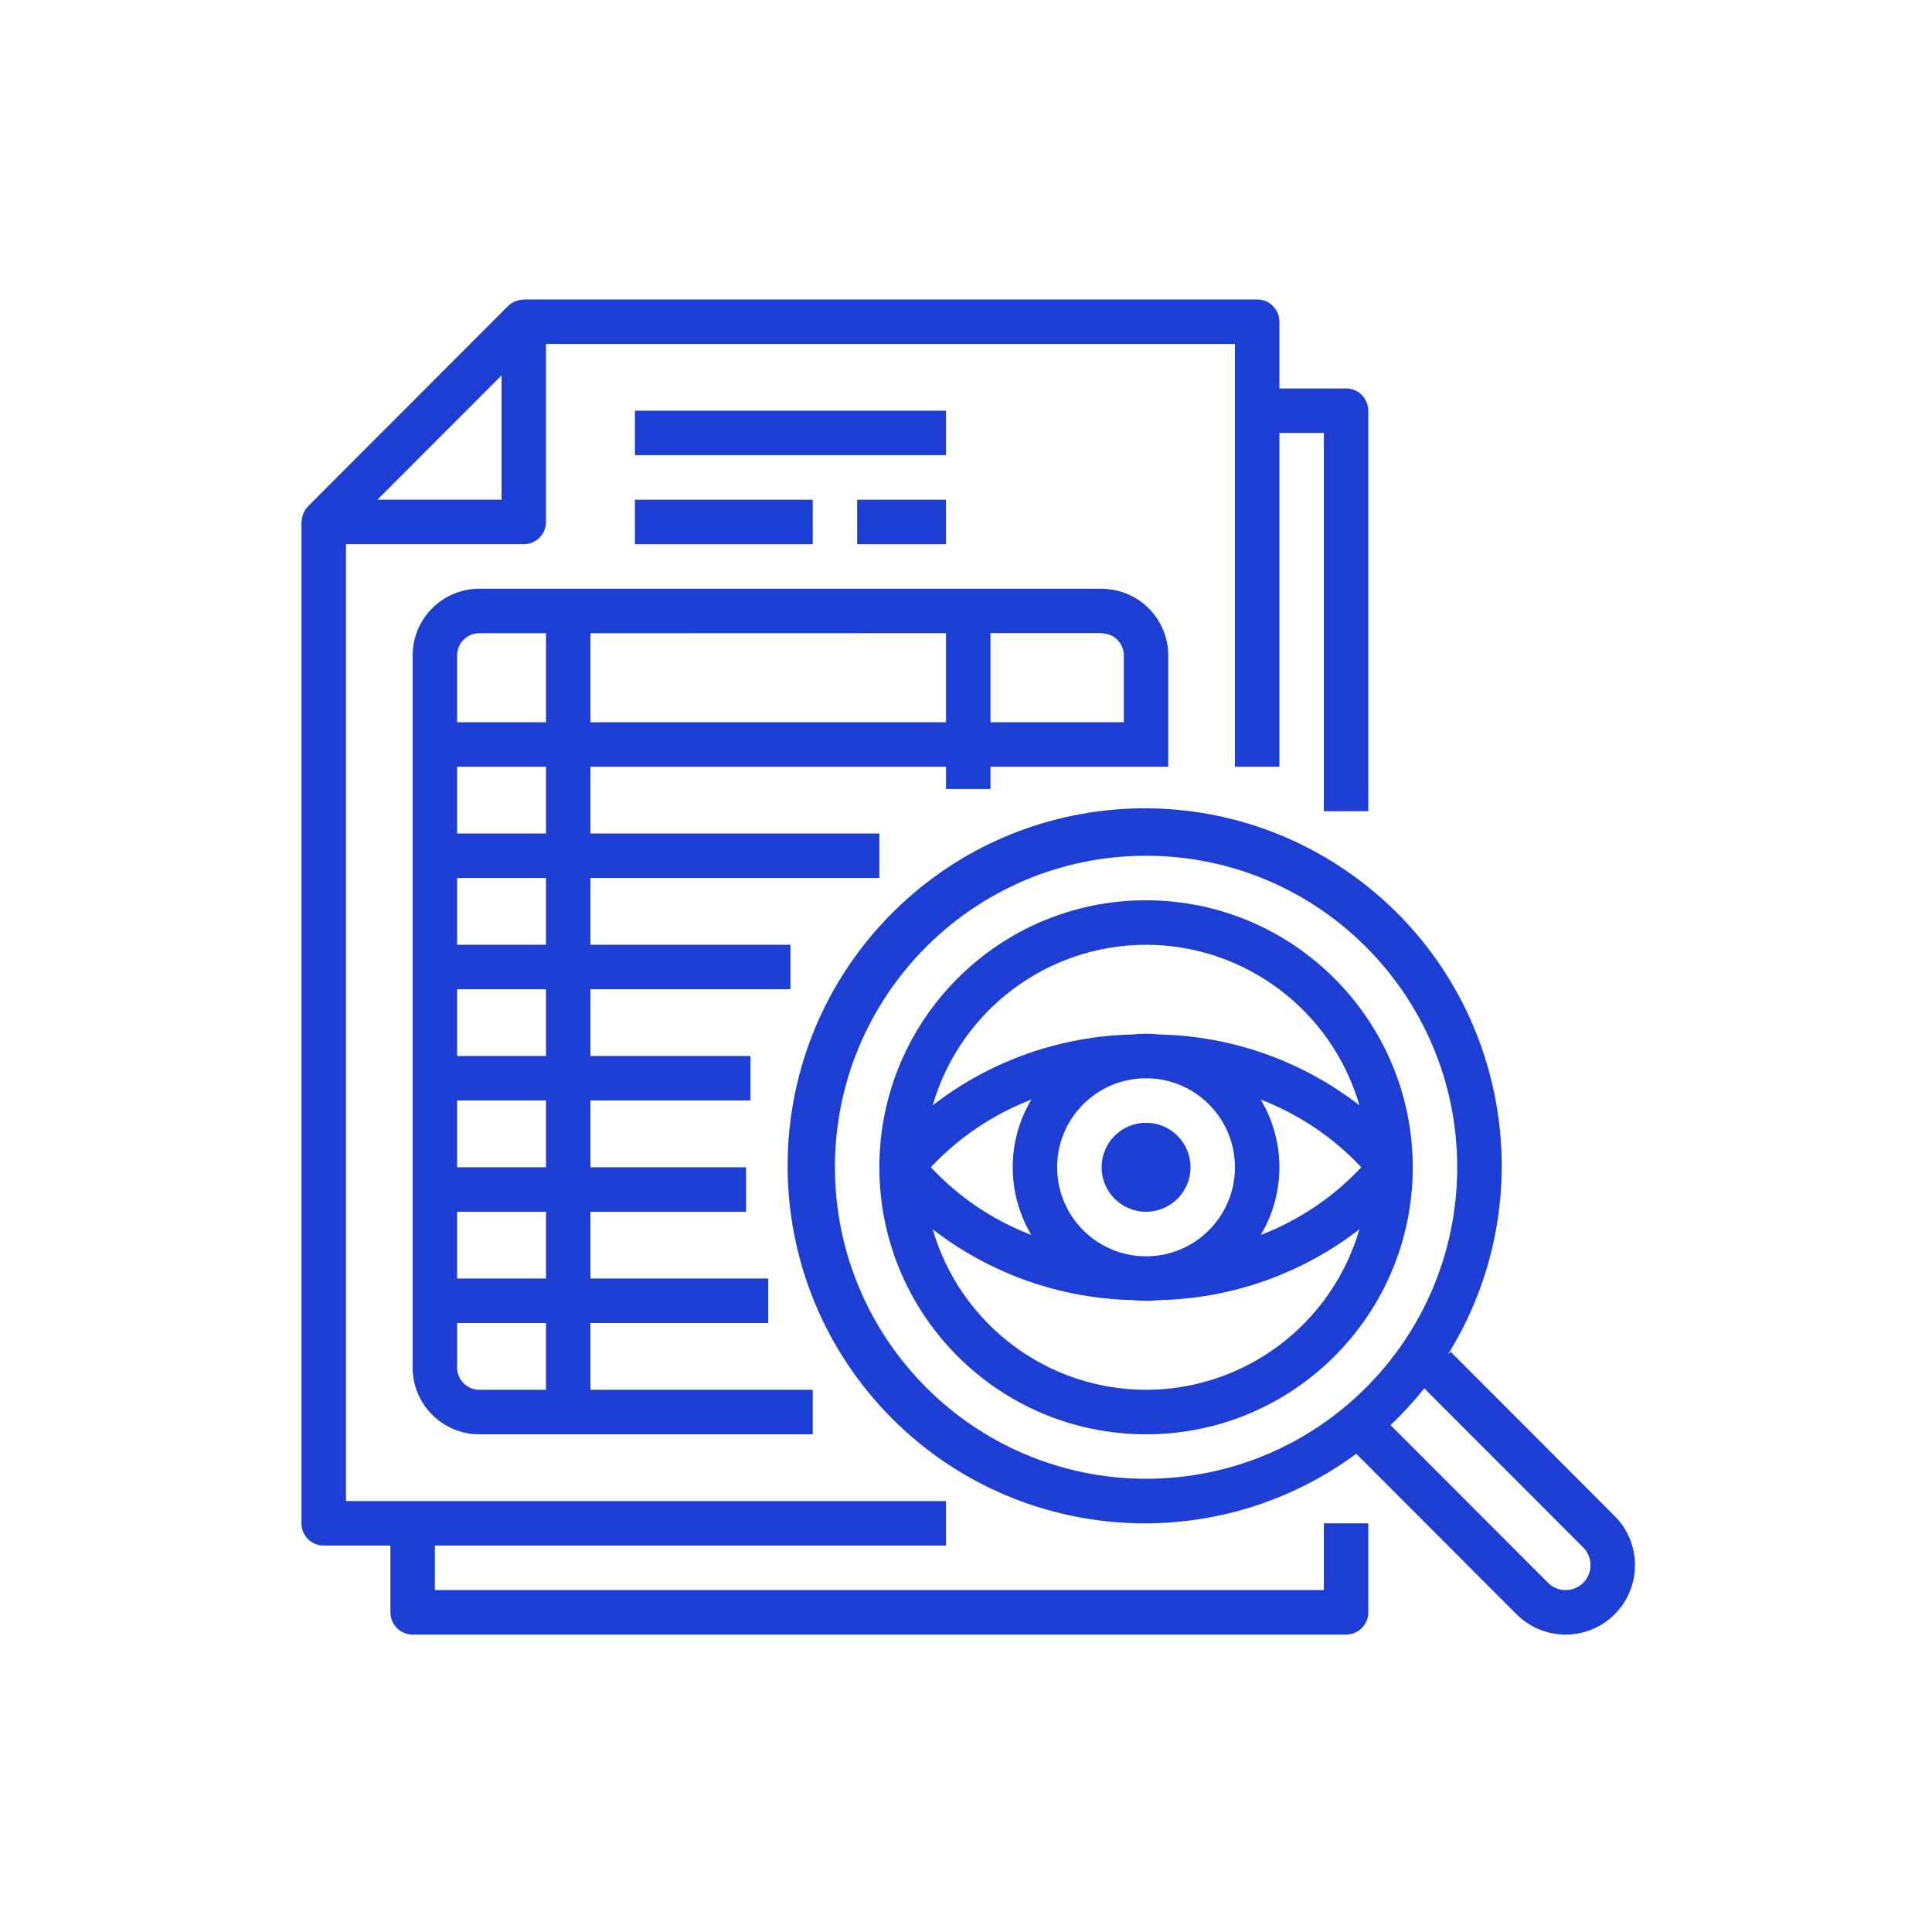
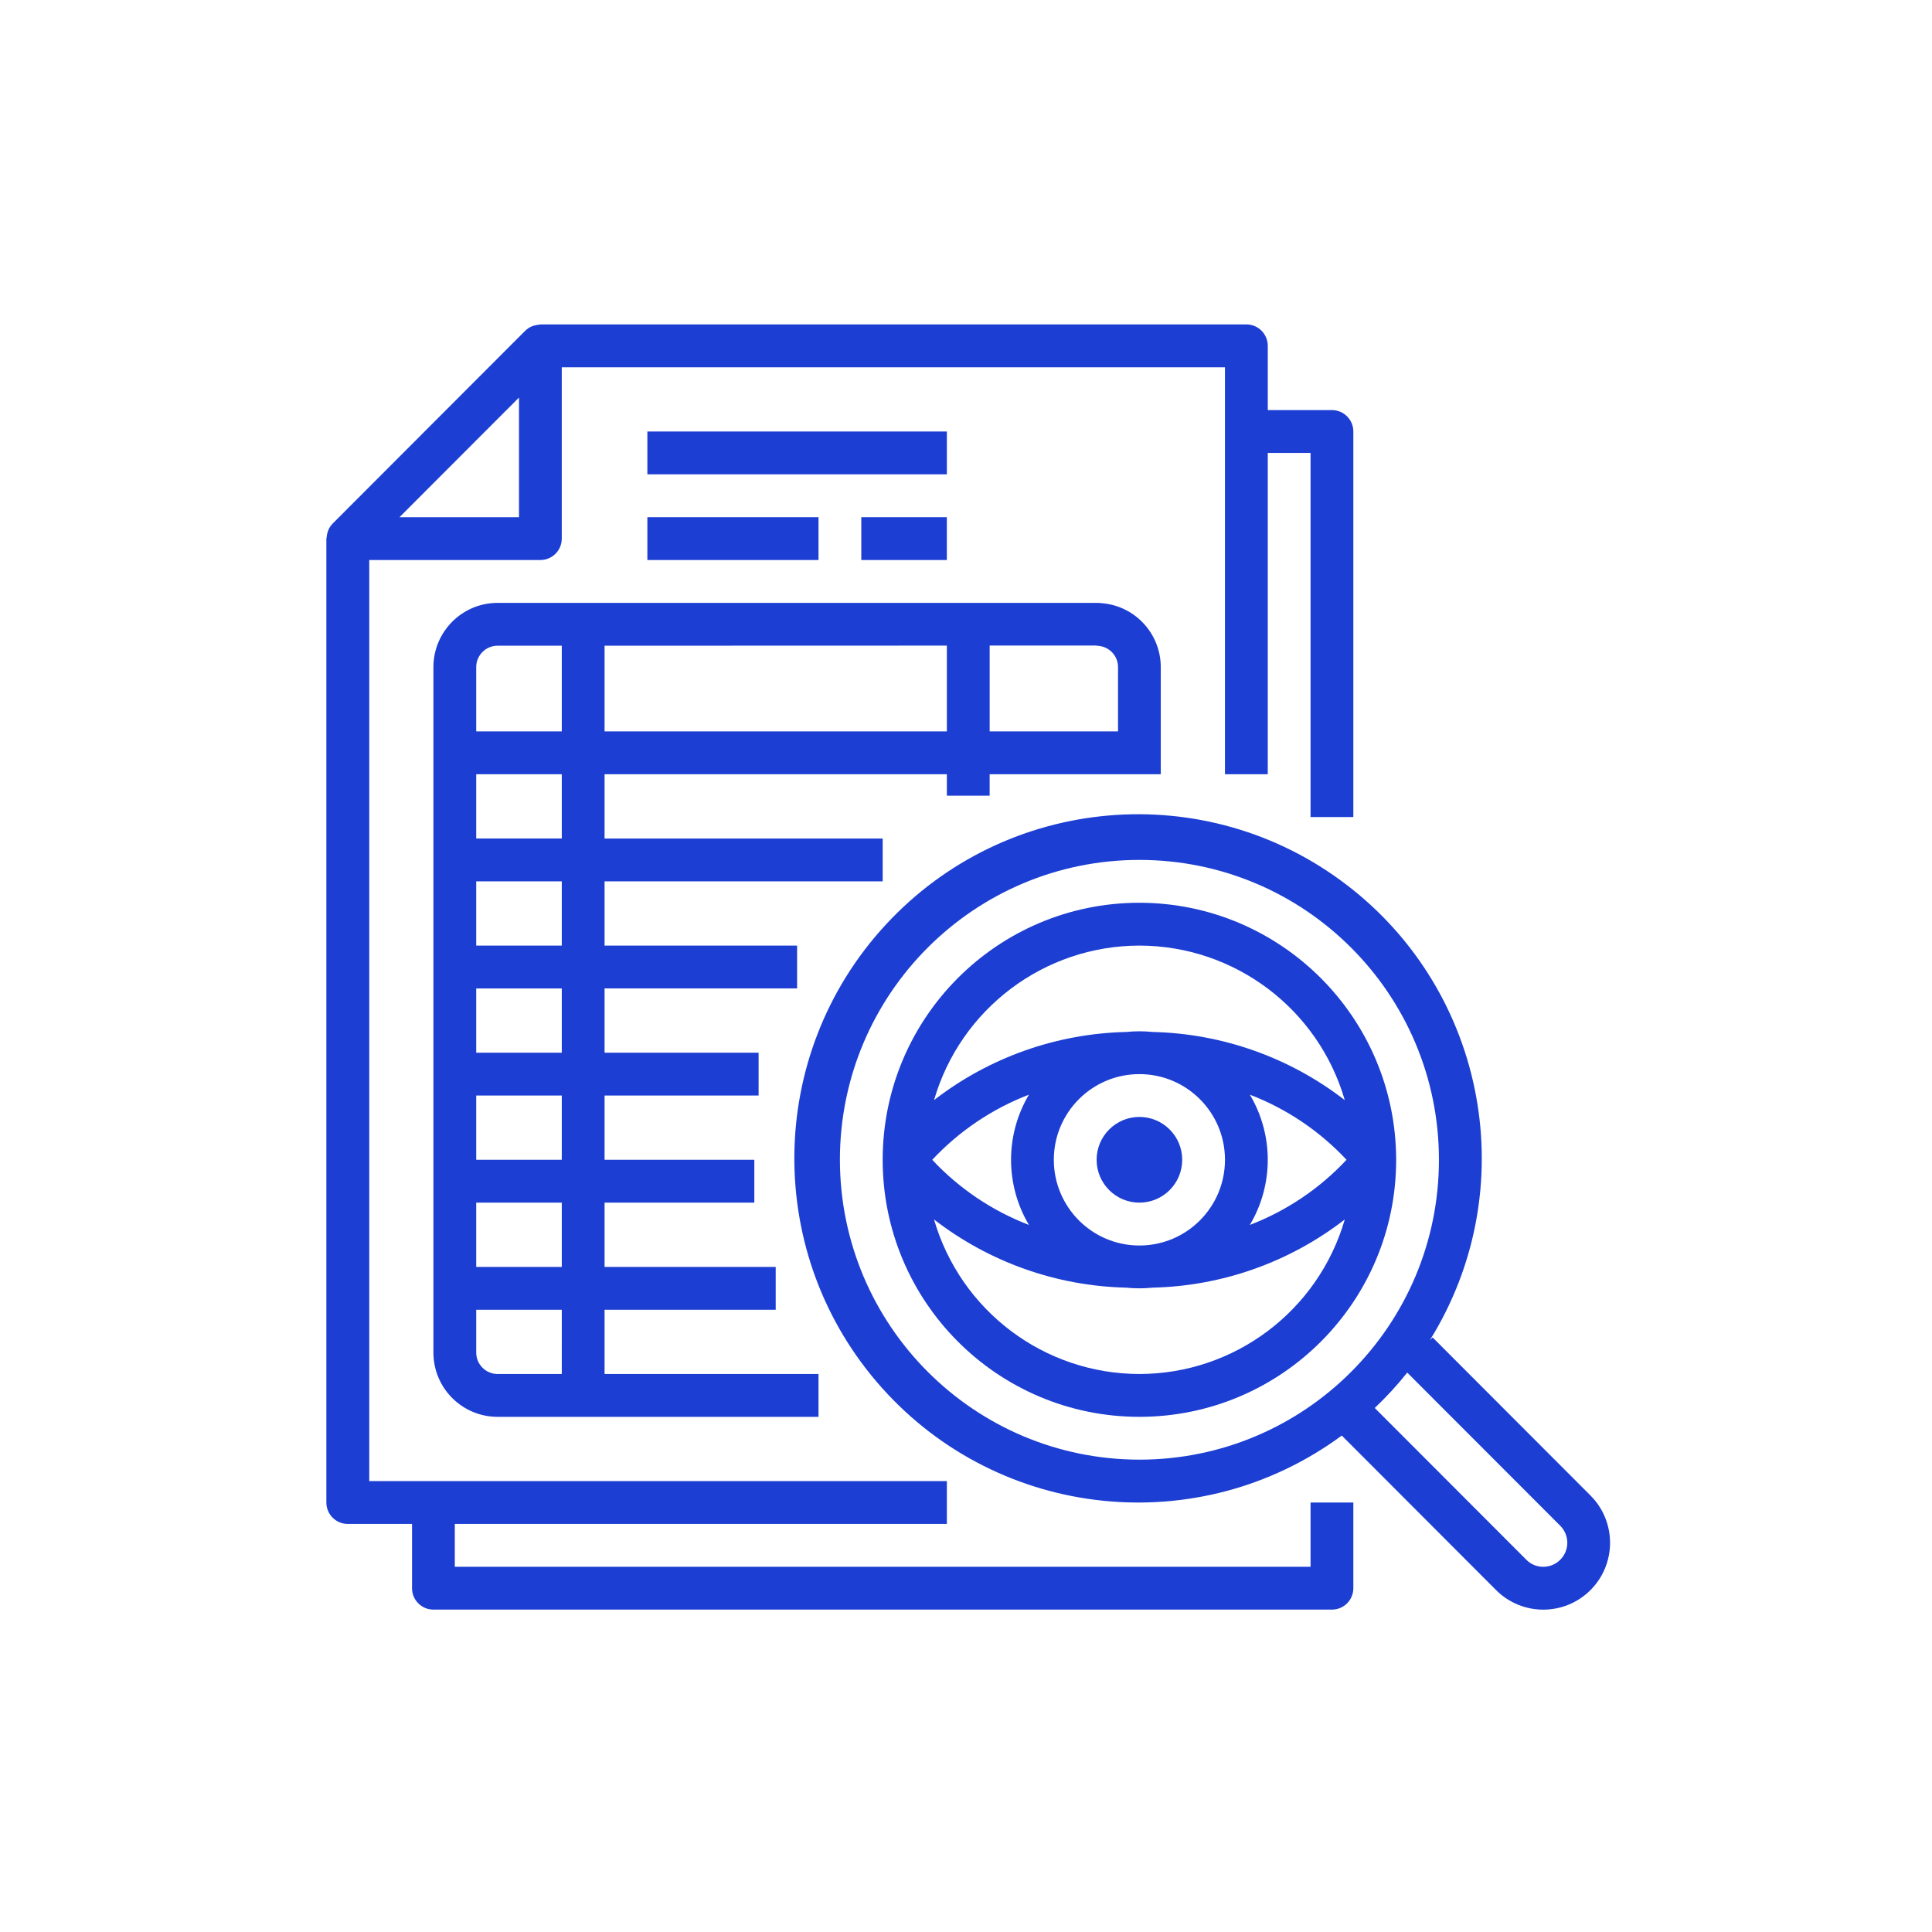
<svg xmlns="http://www.w3.org/2000/svg" version="1.1" id="레이어_1" transform="matrix(.69 0 0 .69 15.5 15.5)" x="0px" y="0px" width="100px" height="100px" viewBox="0 0 100 100" enable-background="new 0 0 100 100" xml:space="preserve">
  <g>
-     <path fill="#1C3ED3" d="M1.822,93.475h5.002v5.009c0,0.921,0.746,1.669,1.667,1.669h70.02c0.921,0,1.667-0.748,1.667-1.669v-6.677   h-3.334v5.008H10.158v-3.34h38.344v-3.337H3.49V18.361h13.337c0.92,0,1.667-0.748,1.667-1.669V3.339h51.681v31.715h3.334V10.015   h3.335v28.376h3.334V8.345c0-0.922-0.746-1.669-1.667-1.669h-5.002V1.669C73.509,0.747,72.763,0,71.842,0H16.827   c-0.034,0-0.063,0.016-0.096,0.02c-0.152,0.007-0.302,0.038-0.446,0.088c-0.049,0.015-0.097,0.033-0.144,0.052   c-0.183,0.08-0.35,0.193-0.493,0.332L0.643,15.516c-0.138,0.142-0.251,0.309-0.332,0.49c-0.024,0.051-0.038,0.103-0.056,0.156   c-0.048,0.139-0.077,0.283-0.085,0.429c0,0.037-0.021,0.067-0.021,0.104v75.112c0,0.444,0.177,0.869,0.491,1.182   C0.954,93.303,1.379,93.477,1.822,93.475z M15.16,5.698v9.324H5.847L15.16,5.698z" />
-     <path fill="#1C3ED3" d="M51.837,36.722v-1.668h13.336v-8.347c-0.003-2.591-1.98-4.751-4.559-4.98   c-0.146-0.02-0.294-0.028-0.441-0.027h-46.68c-2.762,0-5.002,2.243-5.002,5.007v53.415c0,2.768,2.24,5.008,5.002,5.008H38.5v-3.338   H21.828v-5.008h13.337v-3.339H21.828v-5.008h11.67v-3.339h-11.67v-5.007h12.004v-3.339H21.828v-5.007h15.004v-3.338H21.828v-5.008   h21.673v-3.338H21.828v-5.007h26.674v1.668H51.837z M60.311,25.05c0.862,0.066,1.53,0.789,1.529,1.657v5.008H51.837v-6.688h8.265   C60.171,25.038,60.24,25.046,60.311,25.05z M13.493,25.038h5.001v6.677h-6.669v-5.008C11.825,25.785,12.572,25.038,13.493,25.038z    M18.494,81.792h-5.001c-0.92,0-1.667-0.748-1.667-1.67v-3.338h6.669V81.792z M18.494,73.445h-6.669v-5.008h6.669V73.445z    M18.494,65.098h-6.669v-5.007h6.669V65.098z M18.494,56.753h-6.669v-5.007h6.669V56.753z M18.494,48.407h-6.669v-5.008h6.669   V48.407z M18.494,40.061h-6.669v-5.007h6.669V40.061z M21.828,31.715v-6.677l26.674-0.008v6.685H21.828z" />
-     <path fill="#1C3ED3" d="M25.163,15.022H38.5v3.339H25.163V15.022z" />
-     <path fill="#1C3ED3" d="M41.834,15.022h6.667v3.339h-6.667V15.022z" />
-     <path fill="#1C3ED3" d="M25.163,8.345h23.339v3.338H25.163V8.345z" />
-     <path fill="#1C3ED3" d="M86.357,78.941l-0.214,0.214c7.295-11.739,4.479-27.106-6.5-35.49c-10.98-8.384-26.525-7.036-35.904,3.115   c-9.376,10.15-9.509,25.774-0.307,36.082c9.203,10.307,24.724,11.924,35.845,3.727l12.023,12.04c2.033,2.034,5.327,2.034,7.359,0   c2.032-2.035,2.032-5.334,0-7.368L86.357,78.941z M40.167,65.098c0-12.905,10.45-23.368,23.339-23.368   c12.891,0,23.341,10.463,23.341,23.368c0,12.906-10.45,23.368-23.341,23.368C50.622,88.454,40.181,78,40.167,65.098z M94.98,96.815   c-0.497,0.003-0.973-0.196-1.322-0.548L81.845,84.44c0.908-0.859,1.754-1.781,2.532-2.759l11.924,11.938   c0.534,0.536,0.696,1.341,0.406,2.04C96.418,96.358,95.736,96.815,94.98,96.815z" />
-     <path fill="#1C3ED3" d="M63.506,45.069c-11.048,0-20.005,8.967-20.005,20.03c0,11.064,8.957,20.031,20.005,20.031   c11.05,0,20.007-8.967,20.007-20.031C83.501,54.041,74.55,45.081,63.506,45.069z M56.837,65.098c0-3.688,2.987-6.676,6.669-6.676   c3.685,0,6.669,2.988,6.669,6.676c0,3.689-2.984,6.679-6.669,6.679C59.824,71.777,56.837,68.788,56.837,65.098z M54.899,70.176   c-2.864-1.1-5.44-2.833-7.536-5.077c2.095-2.24,4.671-3.976,7.536-5.075C53.039,63.152,53.039,67.048,54.899,70.176z    M72.113,60.023c2.864,1.1,5.44,2.835,7.536,5.075c-2.096,2.244-4.672,3.978-7.536,5.077   C73.975,67.048,73.975,63.152,72.113,60.023z M63.506,48.407c7.414,0.009,13.935,4.915,16.005,12.042   c-4.294-3.323-9.541-5.186-14.967-5.311c-0.687-0.072-1.379-0.072-2.065,0c-5.43,0.123-10.68,1.983-14.977,5.311   C49.574,53.322,56.093,48.416,63.506,48.407z M63.506,81.792c-7.413-0.009-13.932-4.915-16.004-12.042   c4.295,3.325,9.54,5.186,14.967,5.312c0.687,0.071,1.378,0.071,2.065,0c5.429-0.123,10.679-1.985,14.977-5.312   C77.44,76.877,70.92,81.783,63.506,81.792z" />
-     <path fill="#1C3ED3" d="M66.842,65.098c0,1.845-1.493,3.339-3.336,3.339c-1.84,0-3.333-1.494-3.333-3.339   c0-1.843,1.493-3.338,3.333-3.338C65.349,61.76,66.842,63.256,66.842,65.098z" />
+     <path fill="#1C3ED3" d="M3.629,91.853h4.815v4.822c0,0.886,0.718,1.605,1.605,1.605h67.402c0.887,0,1.605-0.72,1.605-1.605v-6.428   h-3.21v4.821H11.653v-3.216h36.911v-3.211H5.235V19.546h12.838c0.886,0,1.604-0.72,1.604-1.606V5.086h49.749v30.53h3.21V11.512   h3.21v27.315h3.21V9.905c0-0.888-0.719-1.606-1.605-1.606h-4.814V3.478c0-0.887-0.718-1.606-1.605-1.606H18.073   c-0.033,0-0.061,0.016-0.093,0.02c-0.146,0.007-0.29,0.037-0.429,0.084c-0.047,0.015-0.094,0.032-0.139,0.05   c-0.177,0.077-0.337,0.186-0.475,0.319L2.494,16.808c-0.133,0.137-0.242,0.297-0.319,0.471c-0.023,0.05-0.037,0.099-0.054,0.15   c-0.046,0.134-0.074,0.272-0.082,0.413c0,0.036-0.021,0.064-0.021,0.1v72.305c0,0.428,0.17,0.837,0.473,1.138   C2.794,91.688,3.203,91.854,3.629,91.853z M16.469,7.357v8.976H7.503L16.469,7.357z" />
+     <path fill="#1C3ED3" d="M51.774,37.221v-1.605h12.837V27.58c-0.003-2.493-1.904-4.573-4.388-4.793   c-0.141-0.019-0.283-0.027-0.425-0.026H14.864c-2.659,0-4.815,2.159-4.815,4.819v51.419c0,2.665,2.156,4.82,4.815,4.82h24.072   v-3.213H22.887v-4.82h12.838v-3.214H22.887v-4.821h11.234v-3.215H22.887v-4.819h11.555v-3.214H22.887v-4.82h14.443v-3.213H22.887   v-4.82H43.75v-3.213H22.887v-4.82h25.677v1.605H51.774z M59.932,25.985c0.829,0.064,1.473,0.76,1.473,1.595v4.821h-9.63v-6.438   h7.955C59.797,25.974,59.864,25.981,59.932,25.985z M14.864,25.974h4.814v6.427h-6.419V27.58   C13.258,26.693,13.977,25.974,14.864,25.974z M19.678,80.606h-4.814c-0.885,0-1.604-0.72-1.604-1.607v-3.213h6.419L19.678,80.606   L19.678,80.606z M19.678,72.572h-6.419v-4.821h6.419V72.572z M19.678,64.536h-6.419v-4.819h6.419V64.536z M19.678,56.504h-6.419   v-4.82h6.419V56.504z M19.678,48.469h-6.419v-4.82h6.419V48.469z M19.678,40.436h-6.419v-4.82h6.419V40.436z M22.887,32.401v-6.427   l25.677-0.008v6.435H22.887z" />
+     <path fill="#1C3ED3" d="M26.098,16.333h12.838v3.213H26.098V16.333z" />
+     <path fill="#1C3ED3" d="M42.146,16.333h6.417v3.213h-6.417V16.333z" />
+     <path fill="#1C3ED3" d="M26.098,9.905h22.466v3.213H26.098V9.905z" />
+     <path fill="#1C3ED3" d="M85.004,77.863l-0.206,0.204c7.022-11.3,4.313-26.092-6.257-34.163s-25.533-6.773-34.562,2.999   c-9.026,9.771-9.154,24.812-0.295,34.732c8.859,9.923,23.8,11.479,34.505,3.588l11.573,11.591c1.957,1.958,5.127,1.958,7.084,0   c1.956-1.959,1.956-5.135,0-7.093L85.004,77.863z M40.541,64.536c0-12.422,10.059-22.494,22.466-22.494   c12.409,0,22.47,10.072,22.47,22.494c0,12.424-10.061,22.495-22.47,22.495C50.604,87.02,40.554,76.956,40.541,64.536z    M93.306,95.068c-0.479,0.004-0.938-0.188-1.272-0.527L80.662,83.155c0.872-0.826,1.688-1.714,2.437-2.655l11.479,11.491   c0.514,0.516,0.67,1.292,0.391,1.964C94.689,94.627,94.033,95.068,93.306,95.068z" />
+     <path fill="#1C3ED3" d="M63.007,45.256c-10.634,0-19.257,8.632-19.257,19.282s8.623,19.281,19.257,19.281   c10.638,0,19.261-8.631,19.261-19.281C82.255,53.893,73.638,45.268,63.007,45.256z M56.588,64.536c0-3.55,2.875-6.426,6.419-6.426   c3.549,0,6.42,2.876,6.42,6.426c0,3.551-2.871,6.431-6.42,6.431C59.463,70.967,56.588,68.088,56.588,64.536z M54.722,69.424   c-2.756-1.059-5.236-2.726-7.254-4.886c2.017-2.156,4.498-3.828,7.254-4.887C52.932,62.663,52.932,66.413,54.722,69.424z    M71.293,59.651c2.756,1.059,5.236,2.729,7.253,4.885c-2.017,2.16-4.497,3.829-7.253,4.888   C73.084,66.413,73.084,62.663,71.293,59.651z M63.007,48.469c7.138,0.009,13.415,4.732,15.407,11.592   c-4.133-3.199-9.184-4.991-14.407-5.112c-0.661-0.069-1.327-0.069-1.988,0c-5.228,0.119-10.281,1.909-14.417,5.112   C49.596,53.201,55.871,48.478,63.007,48.469z M63.007,80.606c-7.136-0.009-13.411-4.73-15.405-11.592   c4.134,3.201,9.184,4.992,14.407,5.114c0.662,0.068,1.327,0.068,1.988,0c5.226-0.119,10.28-1.911,14.417-5.114   C76.42,75.876,70.145,80.598,63.007,80.606z" />
+     <path fill="#1C3ED3" d="M66.218,64.536c0,1.776-1.436,3.215-3.211,3.215c-1.771,0-3.208-1.438-3.208-3.215   c0-1.773,1.438-3.214,3.208-3.214C64.782,61.322,66.218,62.764,66.218,64.536z" />
  </g>
</svg>
